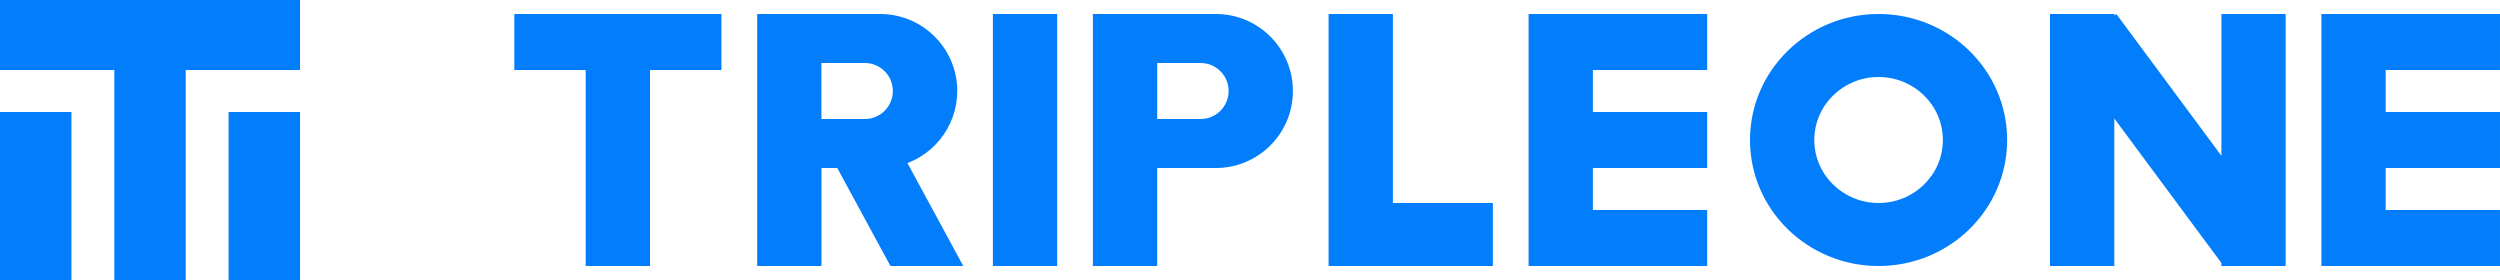
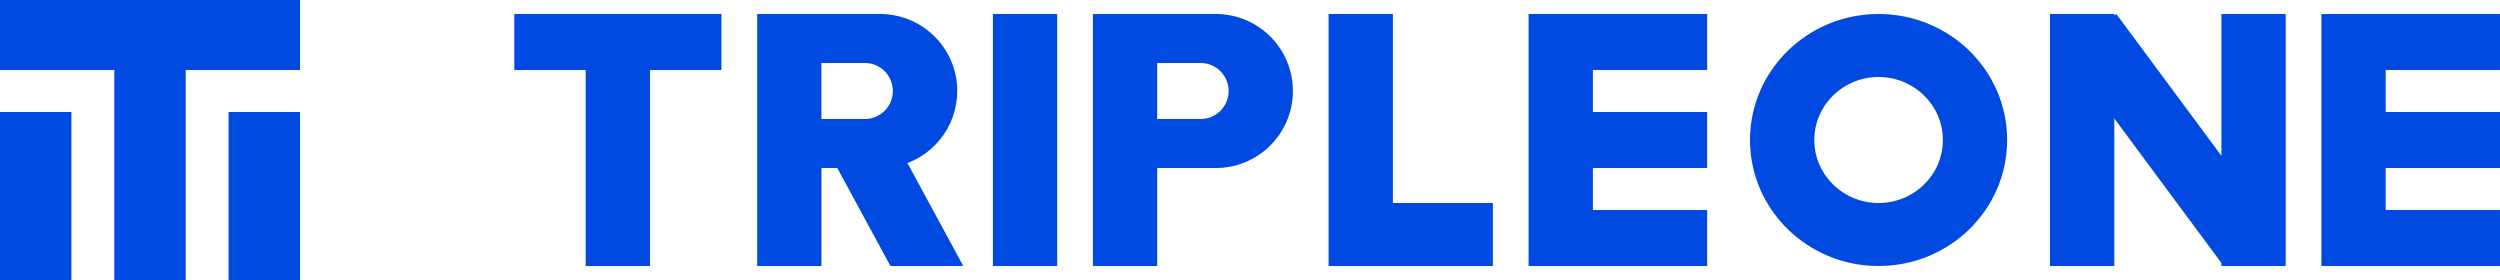
<svg xmlns="http://www.w3.org/2000/svg" width="250" height="28" viewBox="0 0 250 28" fill="none">
-   <path fill-rule="evenodd" clip-rule="evenodd" d="M51.43 1.4h20.714V7H51.43V1.4zM58.57 7H65v19.6h-6.43V7zm30.476 19.6l-5.317-9.8h-1.582v9.8H75.72V1.4h12.3a7.7 7.7 0 0 1 2.722 14.905L96.327 26.6h-7.281zM99.289 1.4h6.429v25.2h-6.429V1.4zm39.999 0h-6.429v25.2h16.429v-6.3h-10V1.4zM205 1.4h6.429v.144l.202-.144 10.51 14.176V1.4h6.428v25.2h-6.097l-.069.049-.036-.05h-.226v-.304l-10.712-14.45V26.6H205V1.4zm-52.141 0h17.858V7h-11.429v4.2h11.429v5.6h-11.429V21h11.429v5.6h-17.858V1.4zm79.282 0v25.2h17.857V21h-11.429v-4.2h11.429v-5.6h-11.429V7h11.429V1.4h-17.857zm-116.423 0h5.871a7.7 7.7 0 1 1 0 15.4h-5.871v9.8h-6.429V1.4h6.429zM82.141 6.3h4.343a2.8 2.8 0 0 1 0 5.6H82.14V6.3zm37.921 0h-4.343v5.6h4.343a2.8 2.8 0 0 0 0-5.6zm80.652 7.7c0 6.959-5.756 12.6-12.857 12.6C180.756 26.6 175 20.959 175 14s5.756-12.6 12.857-12.6c7.101 0 12.857 5.641 12.857 12.6zm-6.427 0c0 3.48-2.878 6.3-6.429 6.3-3.55 0-6.428-2.82-6.428-6.3s2.878-6.3 6.428-6.3c3.551 0 6.429 2.82 6.429 6.3zM30 0H0v7h11.43v21h7.143V7H30V0zM0 11.2h7.143V28H0V11.2zm30.002 0H22.86V28h7.143V11.2z" fill="#027DFB" />
+   <path fill-rule="evenodd" clip-rule="evenodd" d="M51.43 1.4h20.714V7H51.43V1.4zM58.57 7H65v19.6h-6.43V7zm30.476 19.6l-5.317-9.8h-1.582v9.8H75.72V1.4h12.3a7.7 7.7 0 0 1 2.722 14.905L96.327 26.6h-7.281zM99.289 1.4h6.429v25.2h-6.429V1.4zm39.999 0h-6.429v25.2h16.429v-6.3h-10V1.4zM205 1.4h6.429v.144l.202-.144 10.51 14.176V1.4h6.428v25.2h-6.097l-.069.049-.036-.05h-.226v-.304l-10.712-14.45V26.6H205V1.4zm-52.141 0h17.858V7h-11.429v4.2h11.429v5.6h-11.429V21h11.429v5.6h-17.858V1.4zm79.282 0v25.2h17.857V21h-11.429v-4.2h11.429v-5.6h-11.429V7h11.429V1.4h-17.857zm-116.423 0h5.871a7.7 7.7 0 1 1 0 15.4h-5.871v9.8h-6.429V1.4h6.429zM82.141 6.3h4.343a2.8 2.8 0 0 1 0 5.6H82.14V6.3zm37.921 0h-4.343v5.6h4.343a2.8 2.8 0 0 0 0-5.6zm80.652 7.7c0 6.959-5.756 12.6-12.857 12.6C180.756 26.6 175 20.959 175 14s5.756-12.6 12.857-12.6c7.101 0 12.857 5.641 12.857 12.6zm-6.427 0c0 3.48-2.878 6.3-6.429 6.3-3.55 0-6.428-2.82-6.428-6.3s2.878-6.3 6.428-6.3c3.551 0 6.429 2.82 6.429 6.3zM30 0H0v7h11.43v21h7.143V7H30V0zM0 11.2h7.143V28H0V11.2zm30.002 0H22.86V28h7.143V11.2z" fill="#004AE1" />
</svg>
